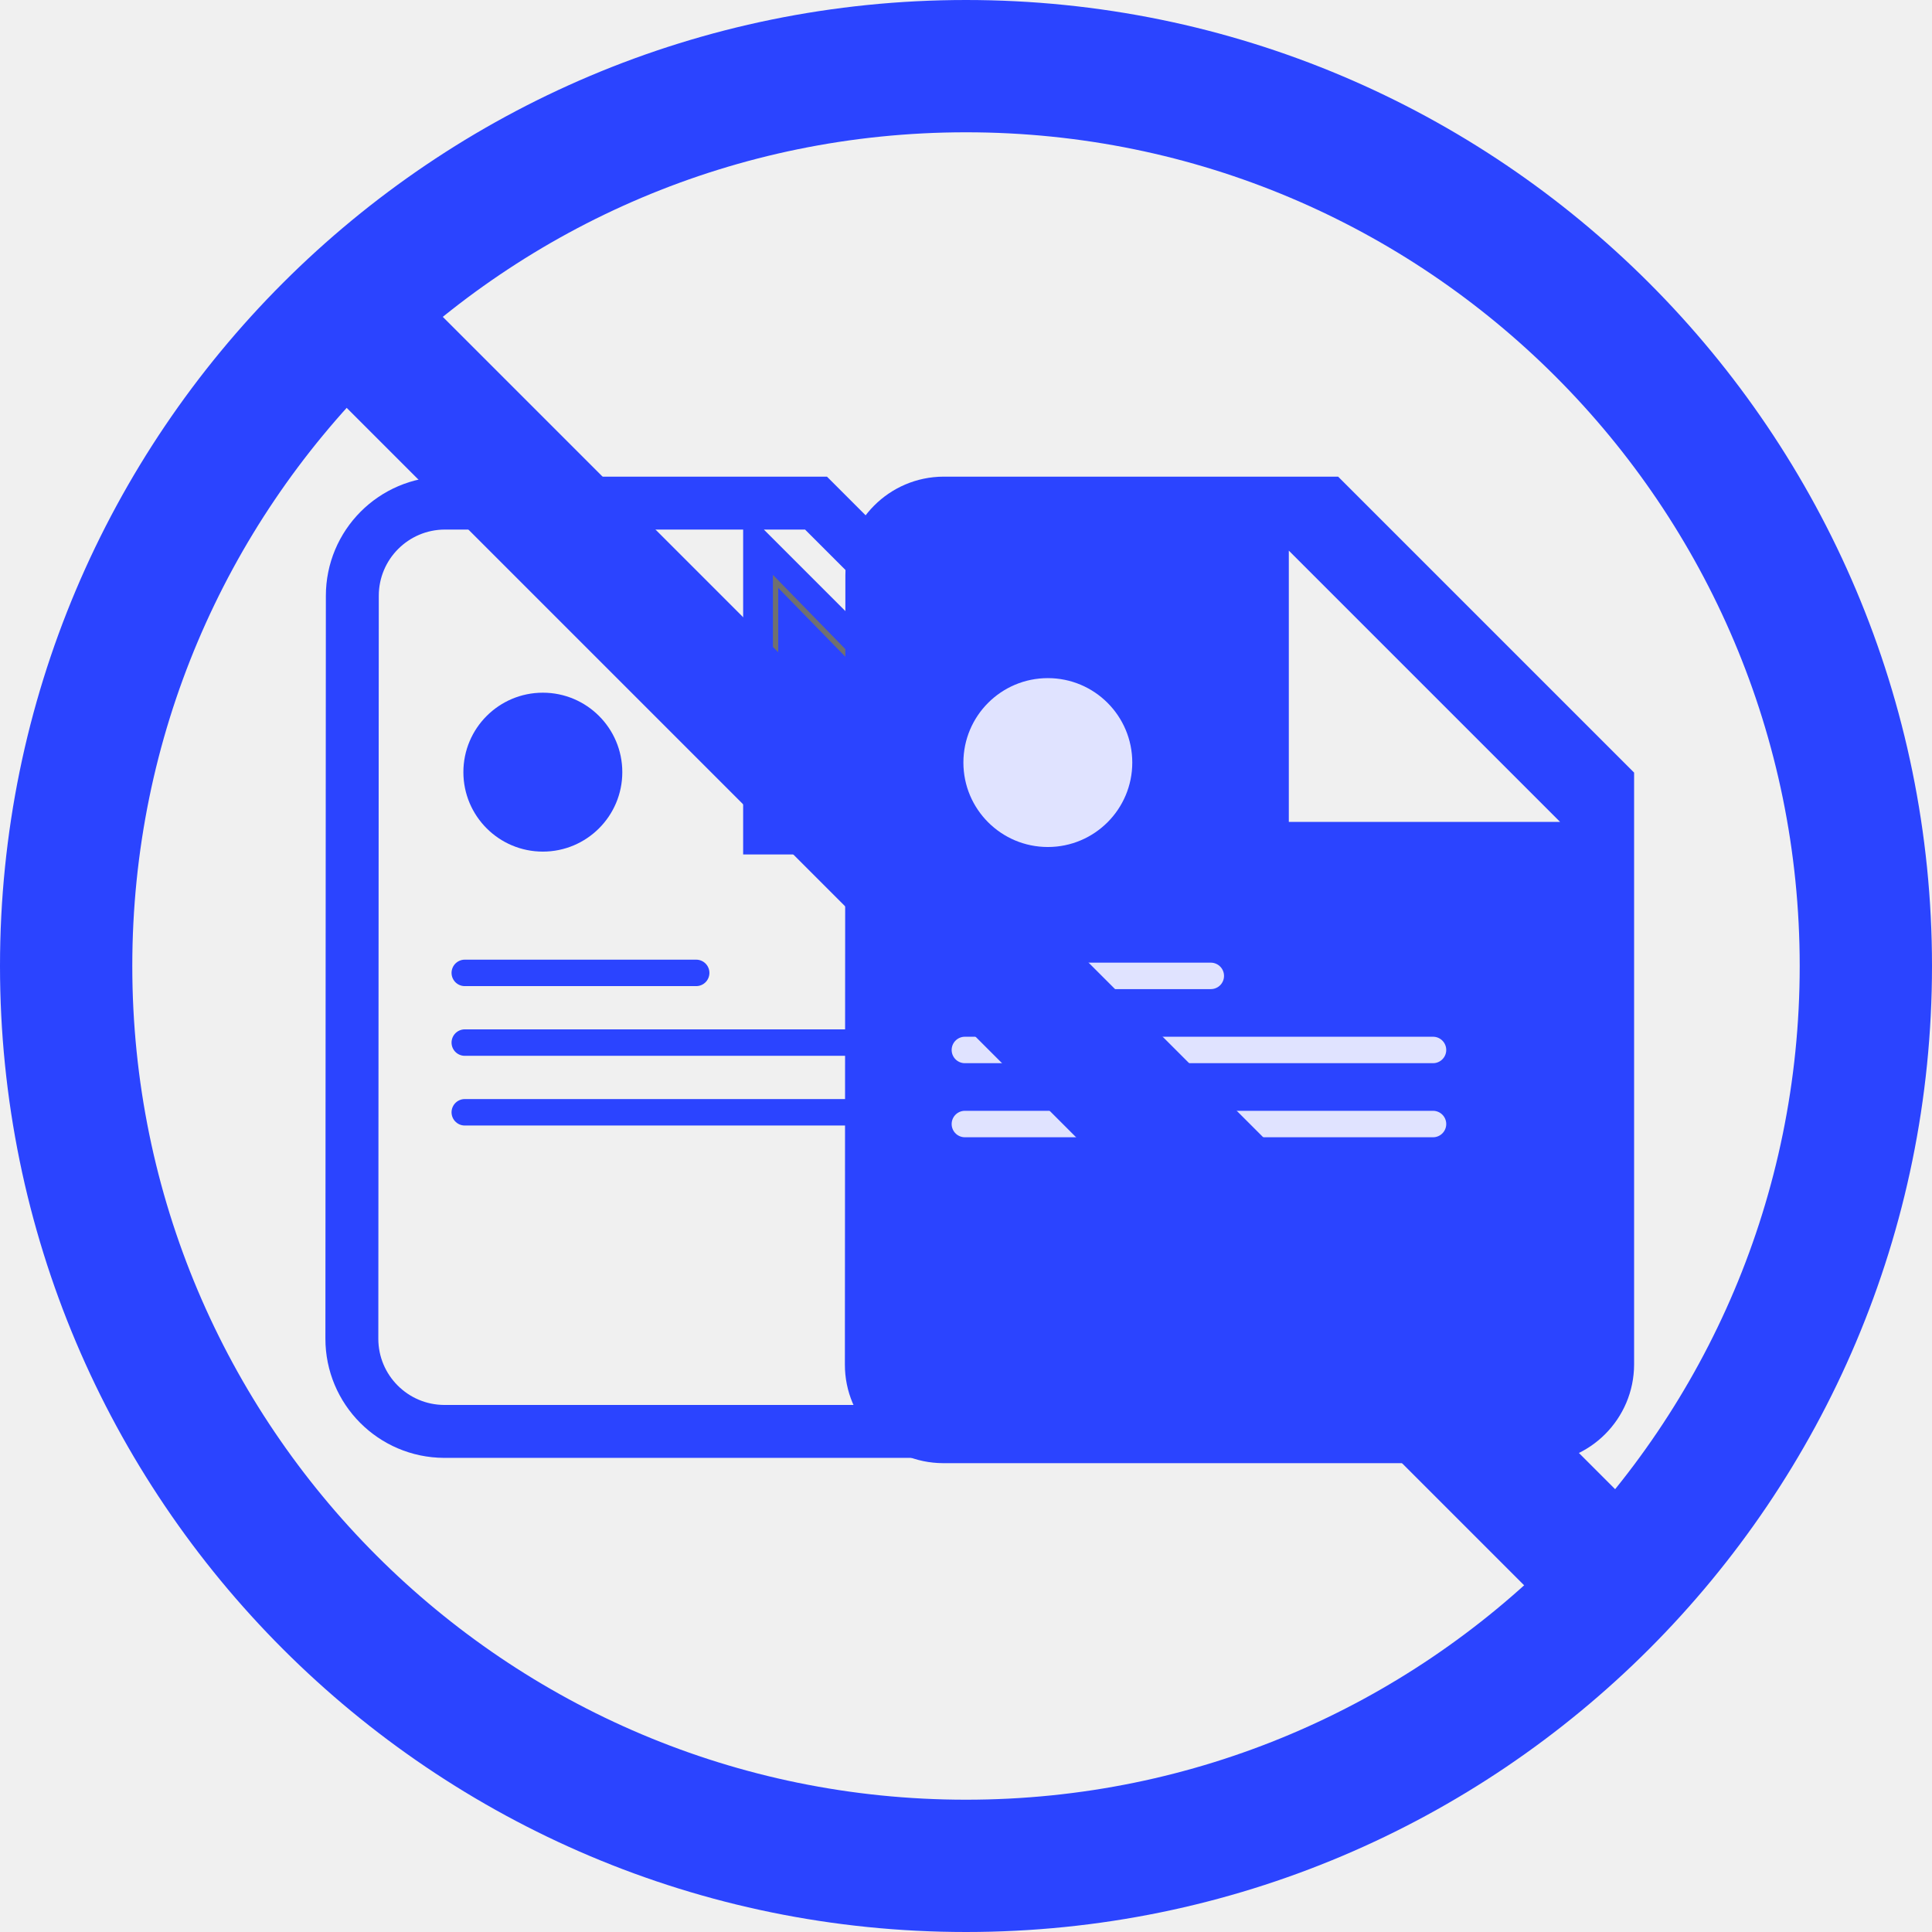
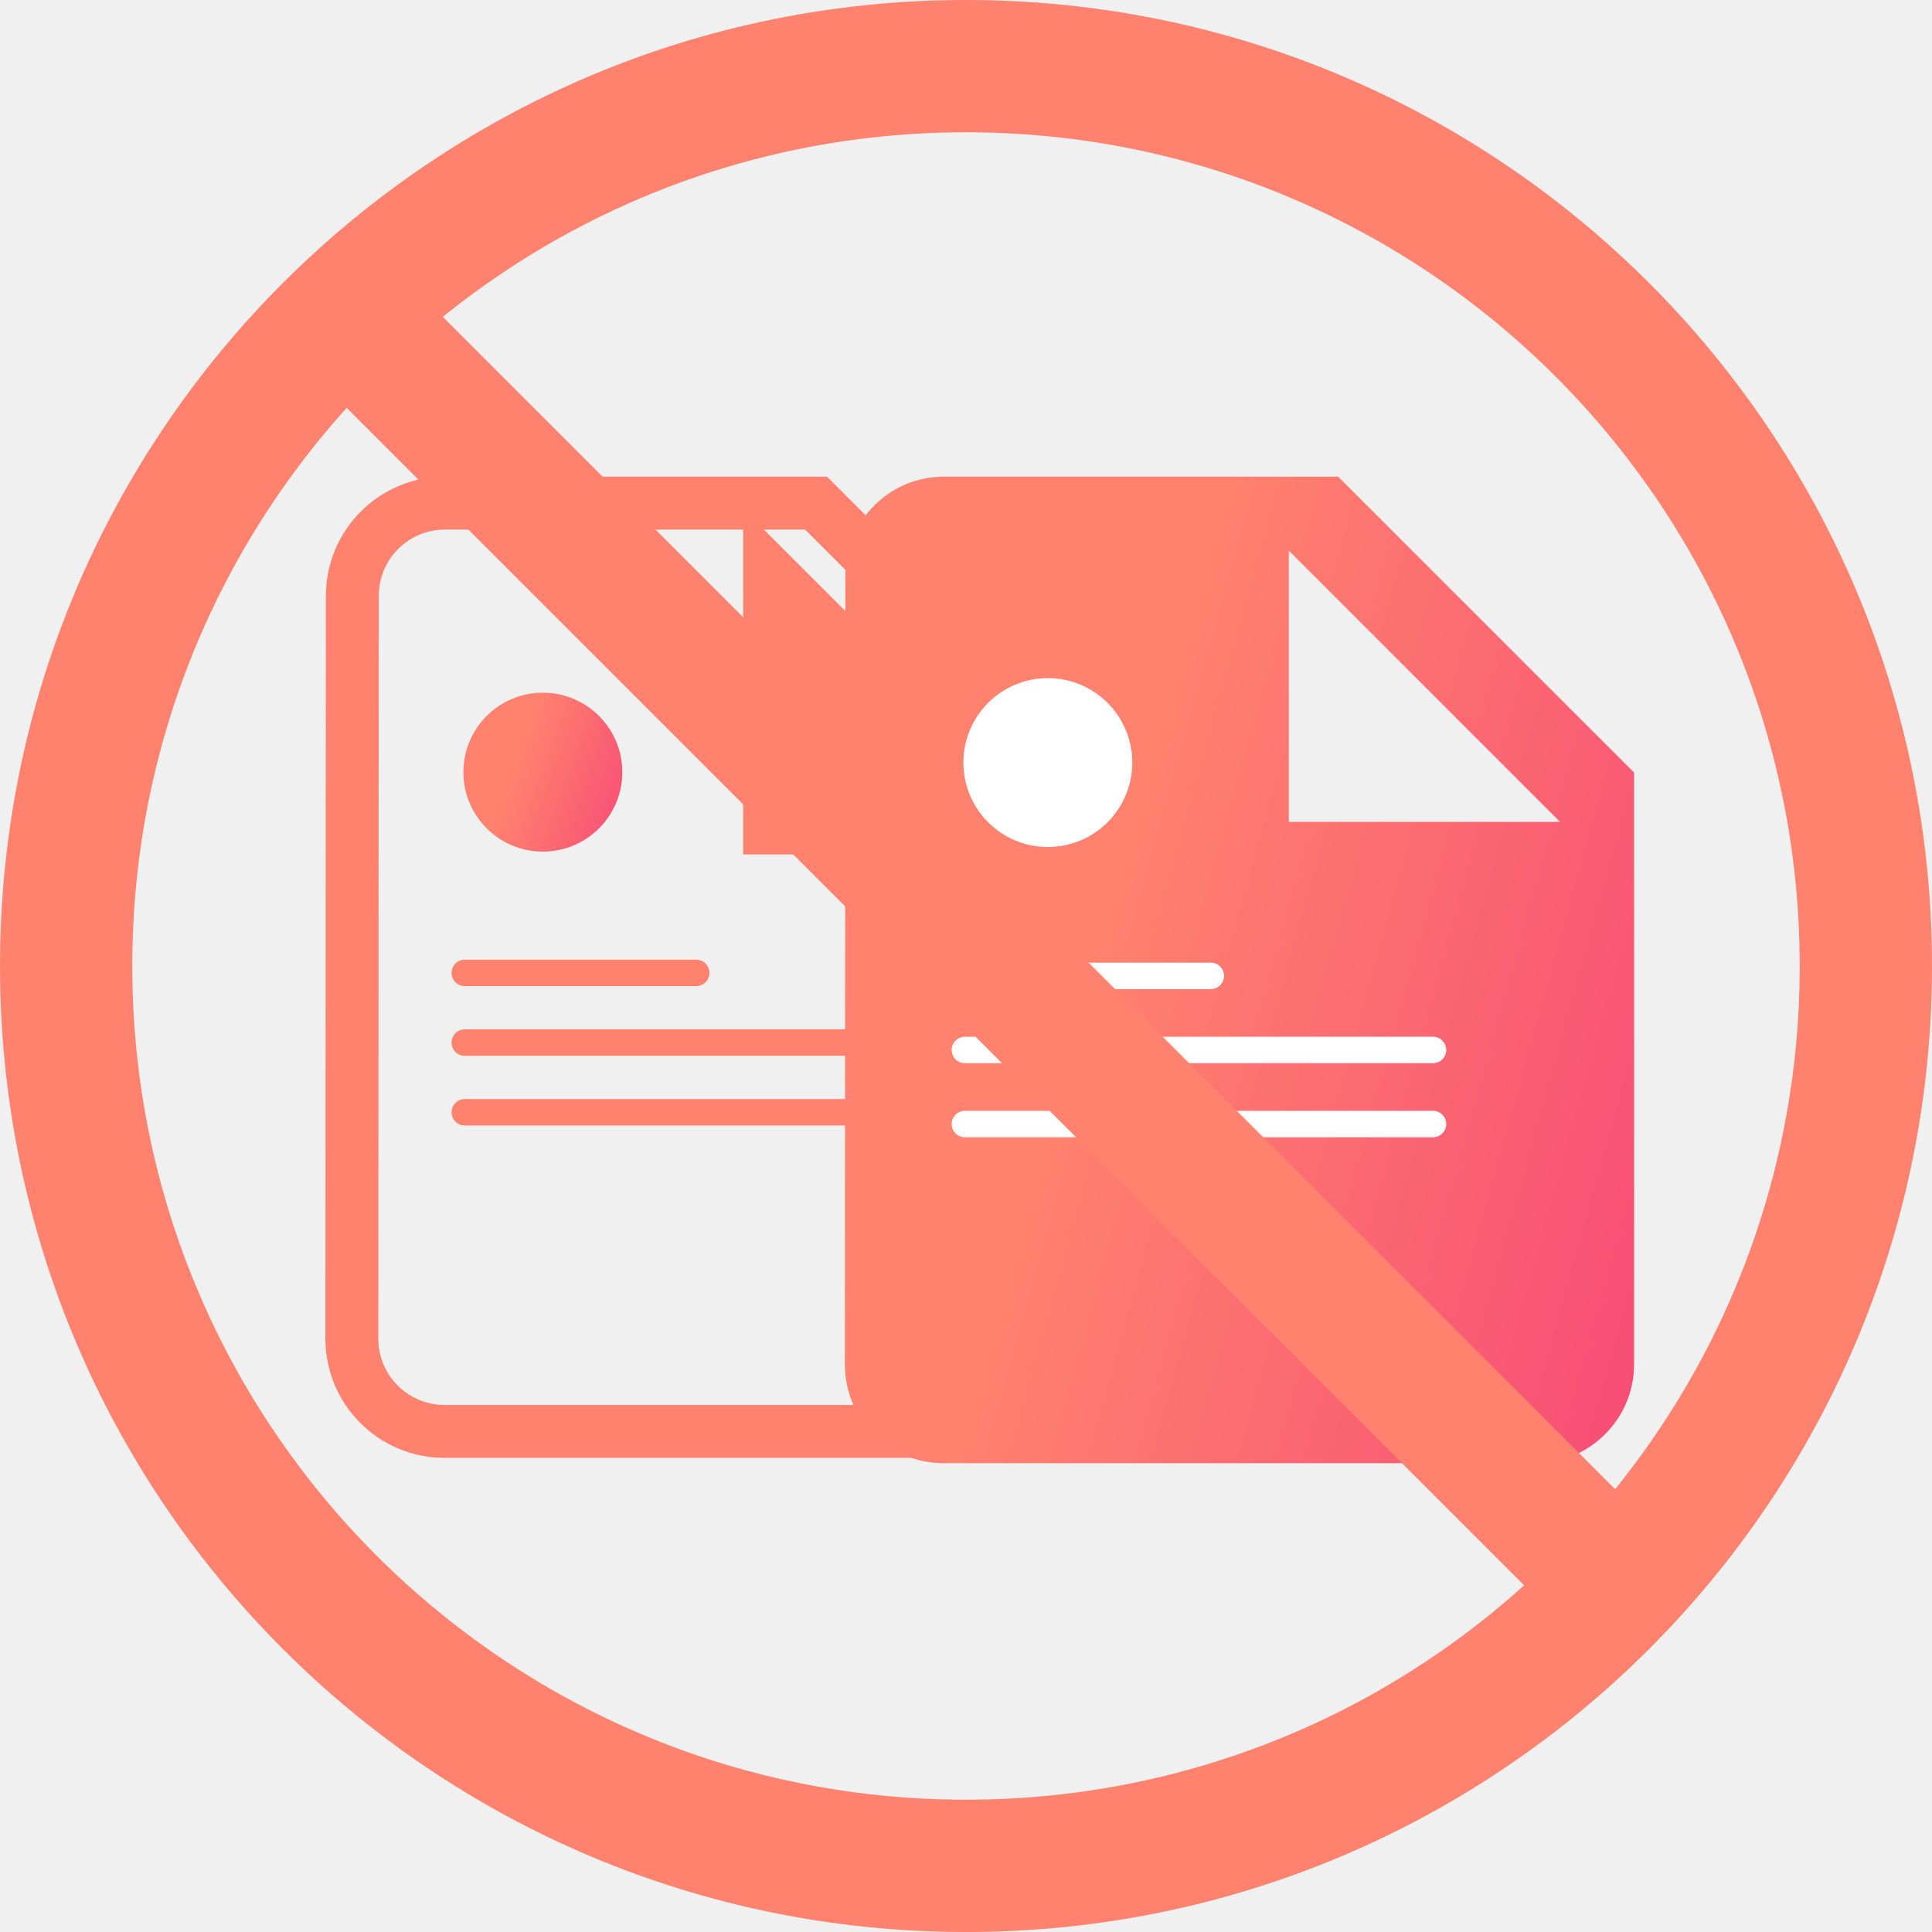
- <svg xmlns="http://www.w3.org/2000/svg" width="100%" height="100%" viewBox="0 0 365.1 365.099">
+ <svg xmlns="http://www.w3.org/2000/svg" width="365.1" height="365.099" viewBox="0 0 365.1 365.099">
+   <defs>
+     <style>
+       .cls-1, .cls-3, .cls-5, .cls-6, .cls-8 {
+         fill: none;
+       }
+ 
+       .cls-1, .cls-3, .cls-6 {
+         stroke: #ff826e;
+       }
+ 
+       .cls-1 {
+         stroke-width: 10px;
+       }
+ 
+       .cls-2 {
+         fill: url(#linear-gradient);
+       }
+ 
+       .cls-3, .cls-5 {
+         stroke-linecap: round;
+         stroke-width: 5px;
+       }
+ 
+       .cls-3 {
+         stroke-miterlimit: 10;
+       }
+ 
+       .cls-4 {
+         fill: #fff;
+       }
+ 
+       .cls-5 {
+         stroke: #fff;
+       }
+ 
+       .cls-6 {
+         stroke-width: 25px;
+       }
+ 
+       .cls-7 {
+         stroke: none;
+       }
+     </style>
+     <linearGradient id="linear-gradient" x1="0.5" x2="1.301" y2="0.279" gradientUnits="objectBoundingBox">
+       <stop offset="0" stop-color="#ff826e" />
+       <stop offset="0" stop-color="#ff816e" />
+       <stop offset="1" stop-color="#f64976" />
+     </linearGradient>
+   </defs>
  <g id="Group_105" data-name="Group 105" transform="translate(-1107 -4214)">
    <g id="Group_102" data-name="Group 102" transform="translate(1173.493 4309.074)">
-       <path id="ic_insert_drive_file_24px" d="M21.543,2A17.519,17.519,0,0,0,4.088,19.543L4,159.884a17.519,17.519,0,0,0,17.455,17.543H126.8a17.594,17.594,0,0,0,17.543-17.543V54.628L91.713,2Zm61.4,61.4V15.157L131.184,63.4Z" transform="translate(-4 -2)" fill="none" stroke="#2b44ff" stroke-width="10" />
-       <path id="Path_102" data-name="Path 102" d="M13966.969,6172.068V6219.3h46.058Z" transform="translate(-13886.901 -6157.28)" fill="#2b44ff" stroke="#707070" stroke-width="1" />
-       <circle id="Ellipse_6" data-name="Ellipse 6" cx="15.016" cy="15.016" r="15.016" transform="translate(21.075 35.827)" fill="#2b44ff" />
-       <line id="Line_5" data-name="Line 5" x2="43.73" transform="translate(21.338 88.777)" fill="none" stroke="#2b44ff" stroke-linecap="round" stroke-width="5" />
-       <line id="Line_6" data-name="Line 6" x2="83.245" transform="translate(21.338 101.949)" fill="none" stroke="#2b44ff" stroke-linecap="round" stroke-width="5" />
-       <line id="Line_8" data-name="Line 8" x2="83.245" transform="translate(21.338 115.121)" fill="none" stroke="#2b44ff" stroke-linecap="round" stroke-width="5" />
+       <path id="ic_insert_drive_file_24px" class="cls-1" d="M21.543,2A17.519,17.519,0,0,0,4.088,19.543L4,159.884a17.519,17.519,0,0,0,17.455,17.543H126.8a17.594,17.594,0,0,0,17.543-17.543V54.628L91.713,2Zm61.4,61.4V15.157L131.184,63.4Z" transform="translate(-4 -2)" />
+       <path id="Path_102" data-name="Path 102" class="cls-2" d="M13966.969,6172.068V6219.3h46.058Z" transform="translate(-13886.901 -6157.28)" />
+       <circle id="Ellipse_6" data-name="Ellipse 6" class="cls-2" cx="15.016" cy="15.016" r="15.016" transform="translate(21.075 35.827)" />
+       <line id="Line_5" data-name="Line 5" class="cls-3" x2="43.73" transform="translate(21.338 88.777)" />
+       <line id="Line_6" data-name="Line 6" class="cls-3" x2="83.245" transform="translate(21.338 101.949)" />
+       <line id="Line_8" data-name="Line 8" class="cls-3" x2="83.245" transform="translate(21.338 115.121)" />
    </g>
    <g id="Group_103" data-name="Group 103" transform="translate(1266.662 4304.074)">
-       <path id="ic_insert_drive_file_24px-2" data-name="ic_insert_drive_file_24px" d="M22.643,2A18.618,18.618,0,0,0,4.093,20.643L4,169.784a18.618,18.618,0,0,0,18.549,18.643H134.5a18.7,18.7,0,0,0,18.643-18.643V57.928L97.213,2ZM87.892,67.249V15.982l51.267,51.267Z" transform="translate(-4 -2)" fill="#2b44ff" />
-       <circle id="Ellipse_6-2" data-name="Ellipse 6" cx="15.957" cy="15.957" r="15.957" transform="translate(22.396 38.074)" fill="#e0e3ff" />
-       <line id="Line_5-2" data-name="Line 5" x2="46.472" transform="translate(22.676 94.344)" fill="none" stroke="#e0e3ff" stroke-linecap="round" stroke-width="5" />
-       <line id="Line_6-2" data-name="Line 6" x2="88.465" transform="translate(22.676 108.342)" fill="none" stroke="#e0e3ff" stroke-linecap="round" stroke-width="5" />
-       <line id="Line_8-2" data-name="Line 8" x2="88.465" transform="translate(22.676 122.34)" fill="none" stroke="#e0e3ff" stroke-linecap="round" stroke-width="5" />
+       <path id="ic_insert_drive_file_24px-2" data-name="ic_insert_drive_file_24px" class="cls-2" d="M22.643,2A18.618,18.618,0,0,0,4.093,20.643L4,169.784a18.618,18.618,0,0,0,18.549,18.643H134.5a18.7,18.7,0,0,0,18.643-18.643V57.928L97.213,2ZM87.892,67.249V15.982l51.267,51.267Z" transform="translate(-4 -2)" />
+       <circle id="Ellipse_6-2" data-name="Ellipse 6" class="cls-4" cx="15.957" cy="15.957" r="15.957" transform="translate(22.396 38.074)" />
+       <line id="Line_5-2" data-name="Line 5" class="cls-5" x2="46.472" transform="translate(22.676 94.344)" />
+       <line id="Line_6-2" data-name="Line 6" class="cls-5" x2="88.465" transform="translate(22.676 108.342)" />
+       <line id="Line_8-2" data-name="Line 8" class="cls-5" x2="88.465" transform="translate(22.676 122.34)" />
    </g>
    <g id="Group_104" data-name="Group 104" transform="translate(1117 4230)">
-       <g id="Ellipse_8" data-name="Ellipse 8" transform="translate(-10 -16)" fill="none" stroke="#2b44ff" stroke-width="25">
-         <circle cx="182.55" cy="182.55" r="182.55" stroke="none" />
-         <circle cx="182.55" cy="182.55" r="170.05" fill="none" />
+       <g id="Ellipse_8" data-name="Ellipse 8" class="cls-6" transform="translate(-10 -16)">
+         <circle class="cls-7" cx="182.55" cy="182.55" r="182.55" />
+         <circle class="cls-8" cx="182.55" cy="182.55" r="170.05" />
      </g>
-       <line id="Line_15" data-name="Line 15" x2="239.725" y2="239.725" transform="translate(58.746 46.628)" fill="none" stroke="#2b44ff" stroke-width="25" />
+       <line id="Line_15" data-name="Line 15" class="cls-6" x2="239.725" y2="239.725" transform="translate(58.746 46.628)" />
    </g>
  </g>
</svg>
